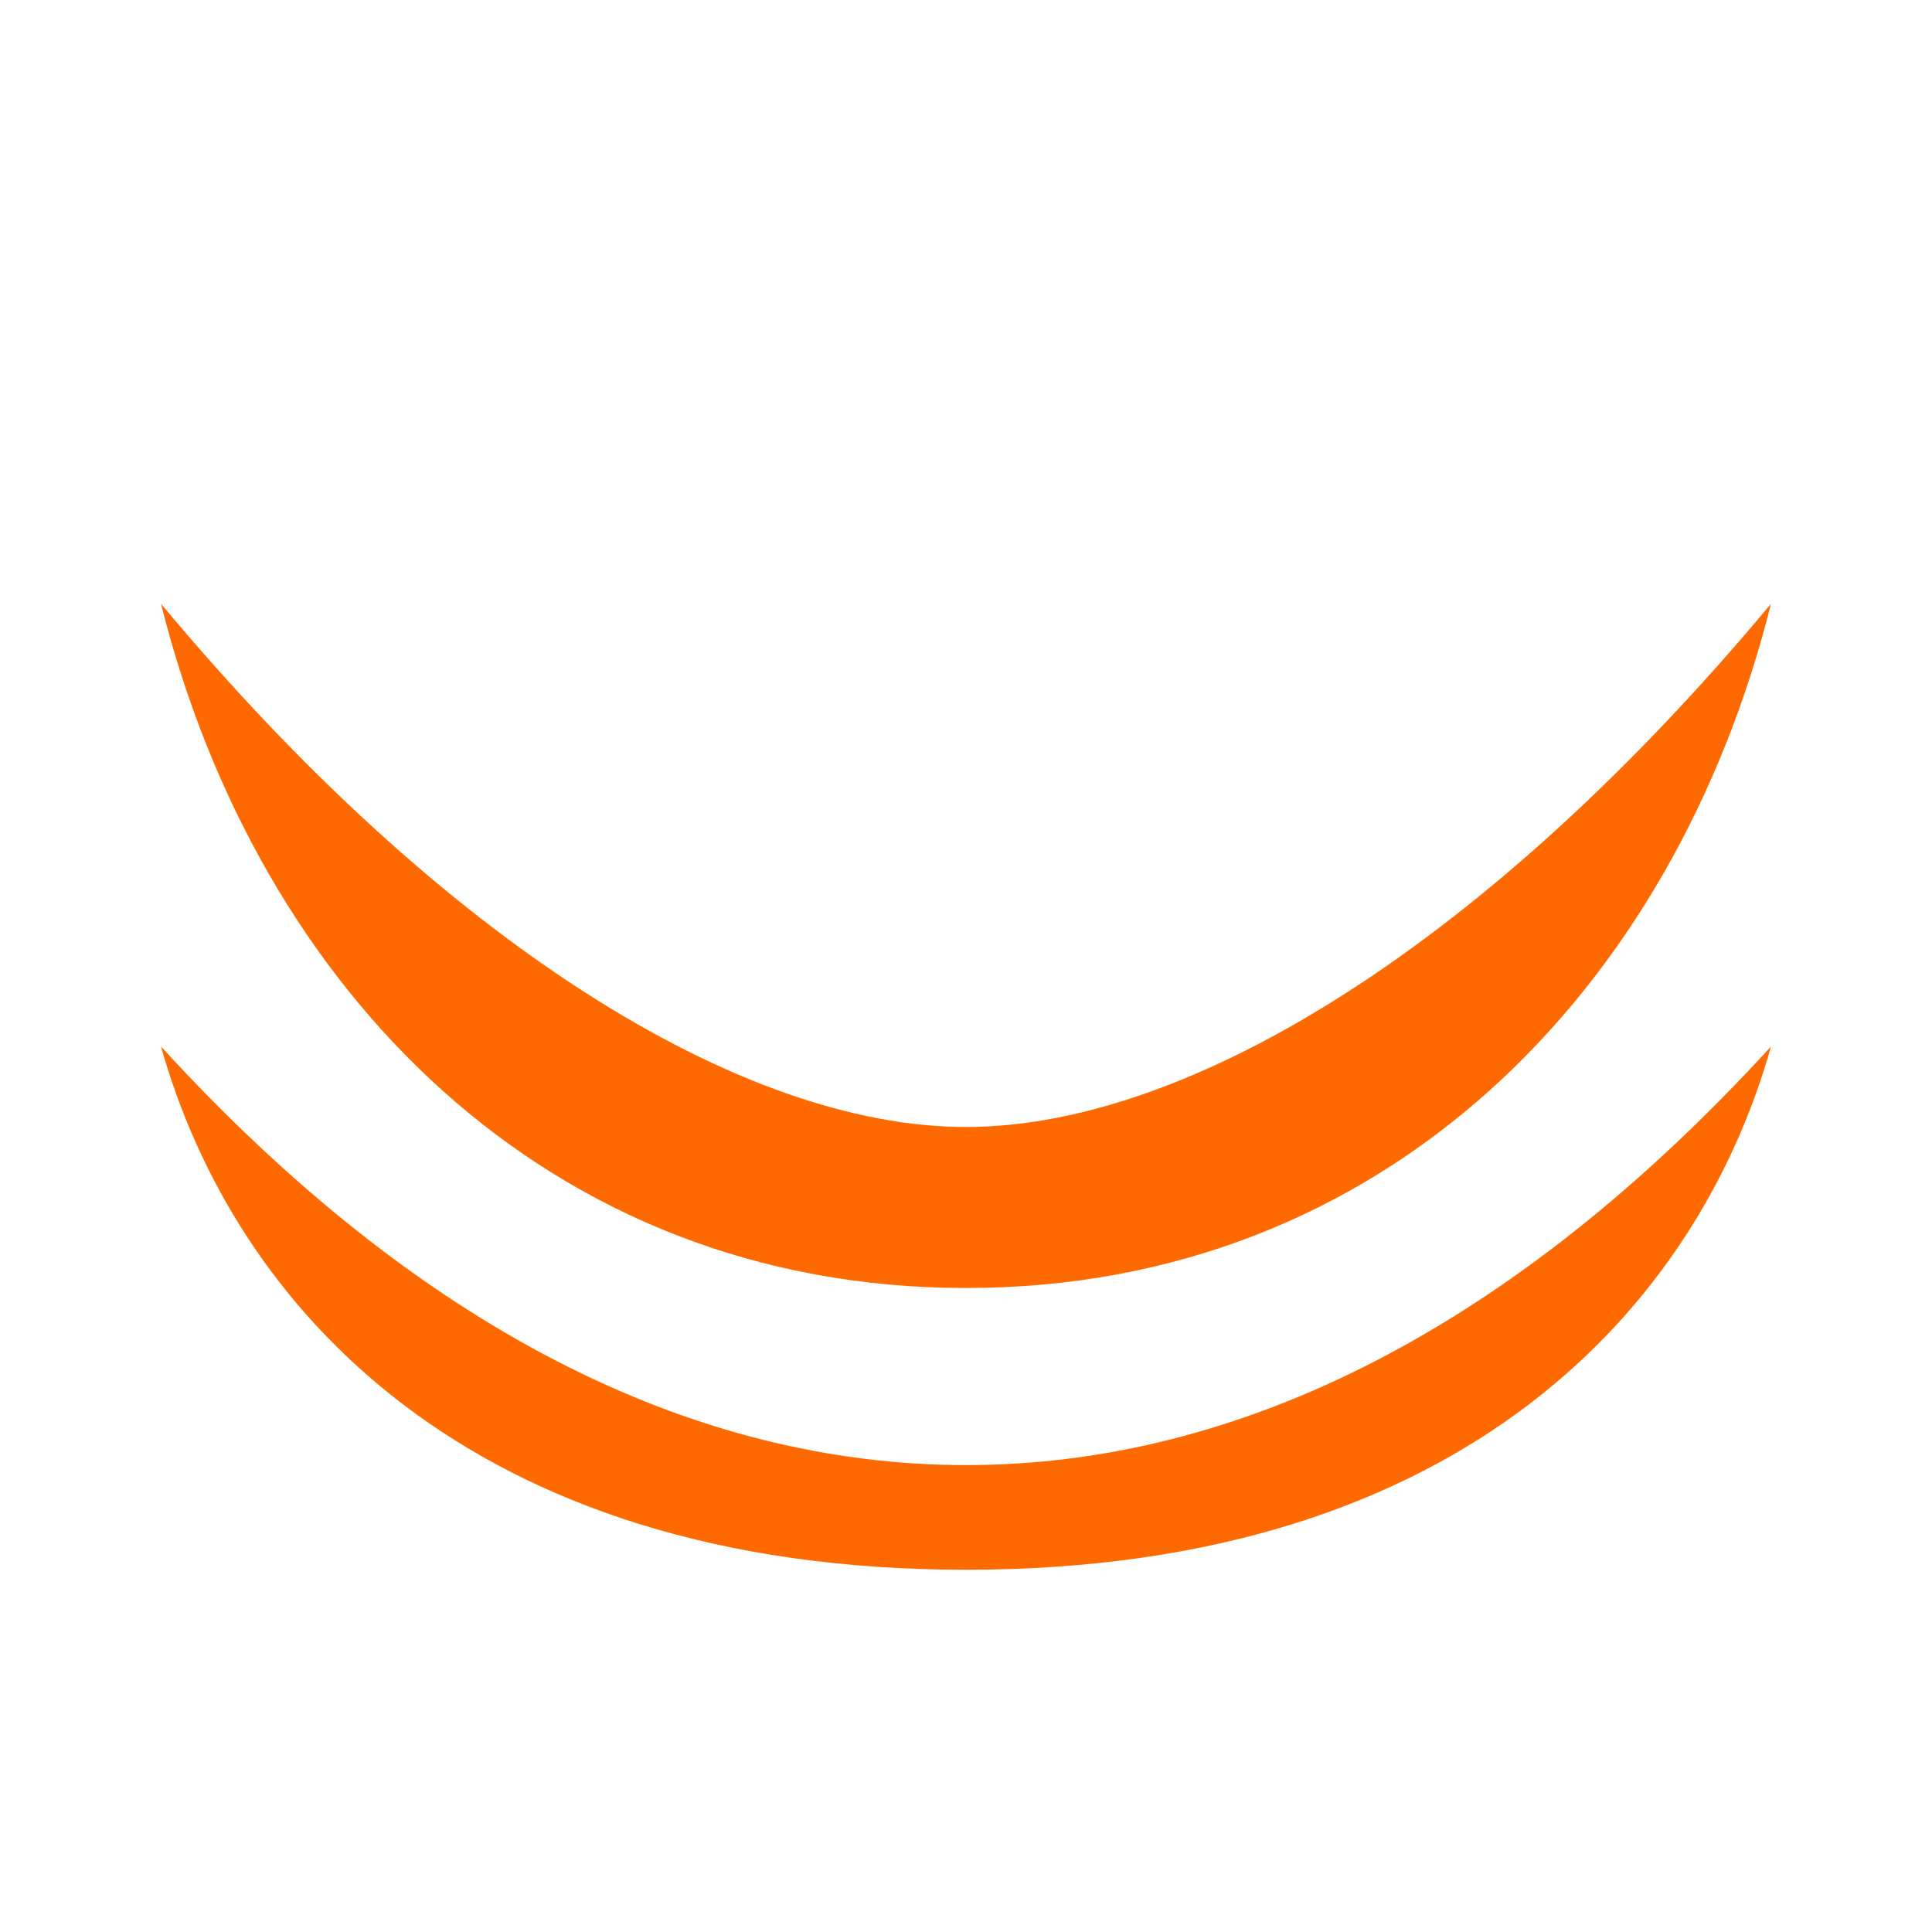
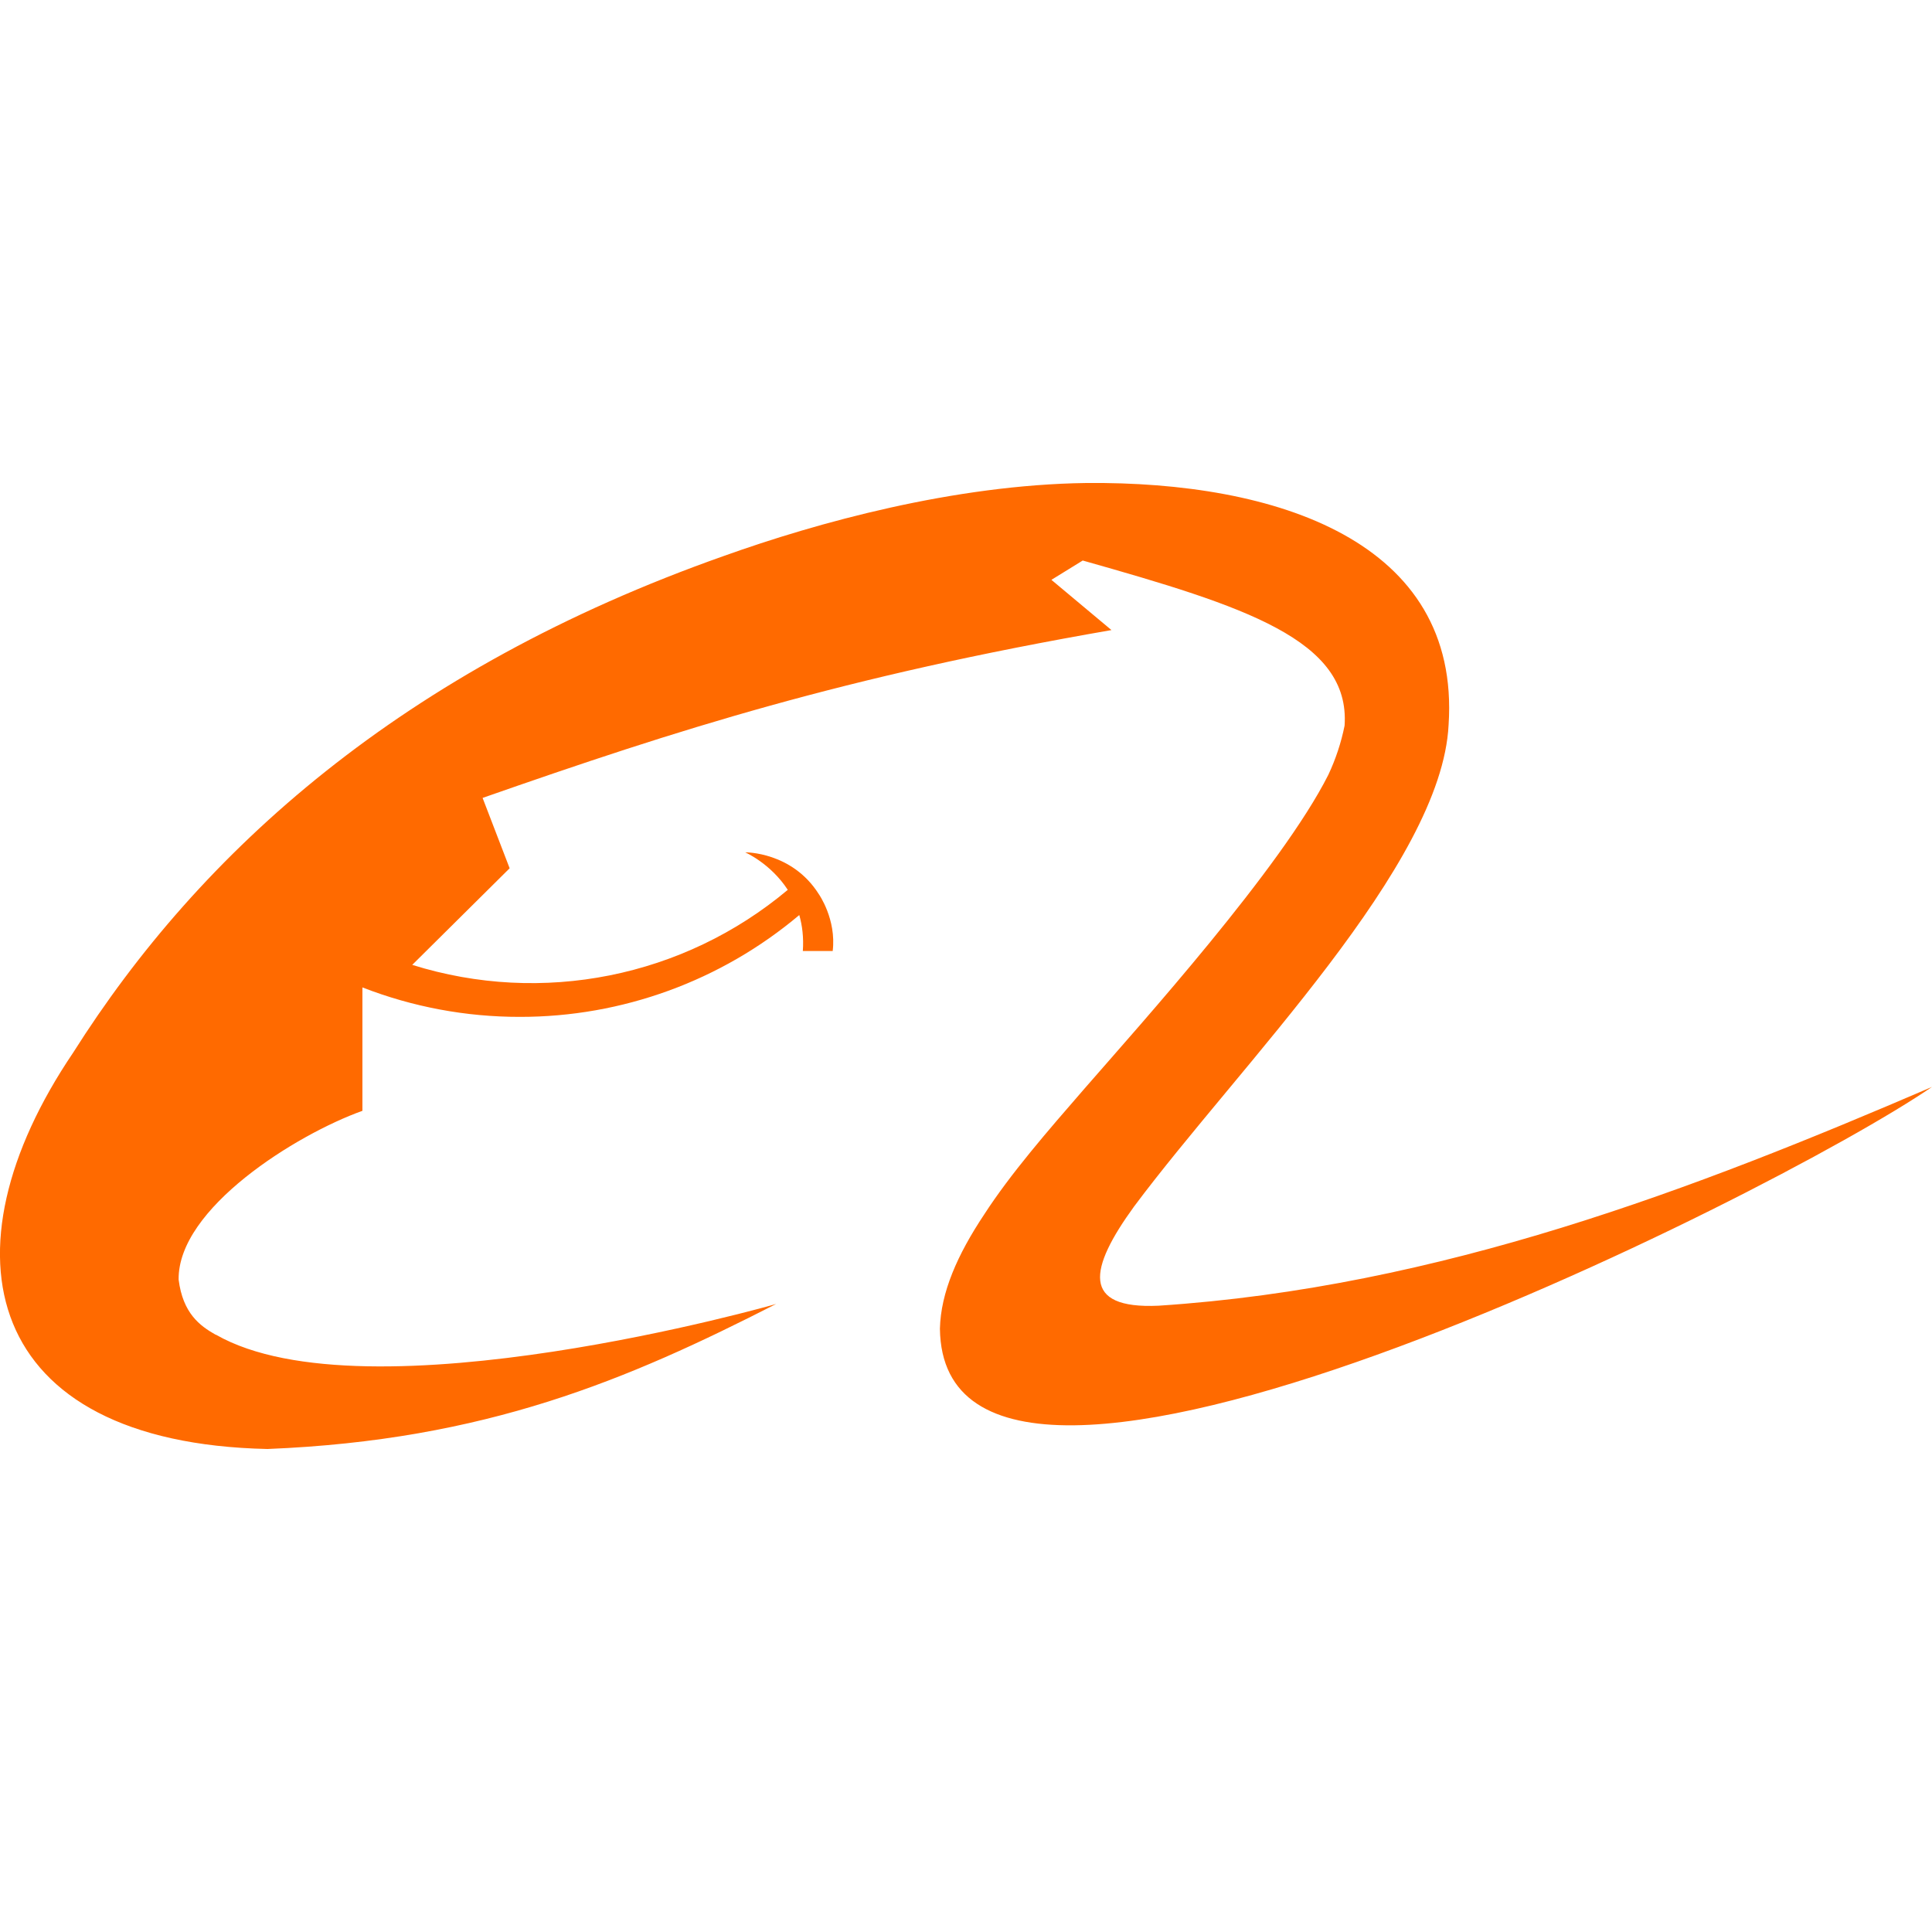
- <svg xmlns="http://www.w3.org/2000/svg" viewBox="0 0 24 24" role="img">
-   <path fill="#FF6A00" d="M2 7.5c3.5 4.2 7.2 6.5 10 6.5s6.5-2.3 10-6.5c-1.2 4.8-4.8 8.5-10 8.5S3.2 12.3 2 7.5zm0 5.5c3.2 3.5 6.6 5.2 10 5.2s6.8-1.7 10-5.2c-.9 3.2-3.8 6.5-10 6.5S2.9 16.2 2 13z" />
+ <svg xmlns="http://www.w3.org/2000/svg" fill="#FF6A00" role="img" viewBox="0 0 24 24">
+   <path fill="#FF6A00" d="M14.391 16.22c-.963.044-.865-.459-.302-1.234 1.32-1.768 3.82-4.236 3.906-5.982.151-2.283-2.143-3.026-4.501-3.004-1.645.022-3.344.492-4.501.906C5 8.315 2.489 10.576.909 13.076-.768 15.554-.216 17.923 3.322 18c2.716-.109 4.48-.862 6.32-1.802.01 0-5.086 1.453-6.958.383l-.008-.002c-.193-.11-.404-.264-.457-.683-.012-.885 1.46-1.802 2.283-2.097v-1.533a5.374 5.374 0 0 0 1.955.366 5.378 5.378 0 0 0 3.472-1.265c.037.13.056.278.044.447h.371c.048-.394-.172-.706-.172-.706-.333-.529-.915-.52-.915-.52s.315.137.529.466a4.953 4.953 0 0 1-4.665.932l1.21-1.2-.336-.874c2.435-.852 4.48-1.507 7.812-2.085l-.746-.624.389-.24c2.01.568 3.325.985 3.253 2.051a2.672 2.672 0 0 1-.202.611c-.584 1.158-2.326 3.09-3.029 3.898-.465.535-.92 1.06-1.245 1.562-.335.503-.54.971-.551 1.42.043 3.504 10.334-1.64 12.324-3.003-2.943 1.266-6.113 2.489-9.609 2.718Z" />
</svg>
